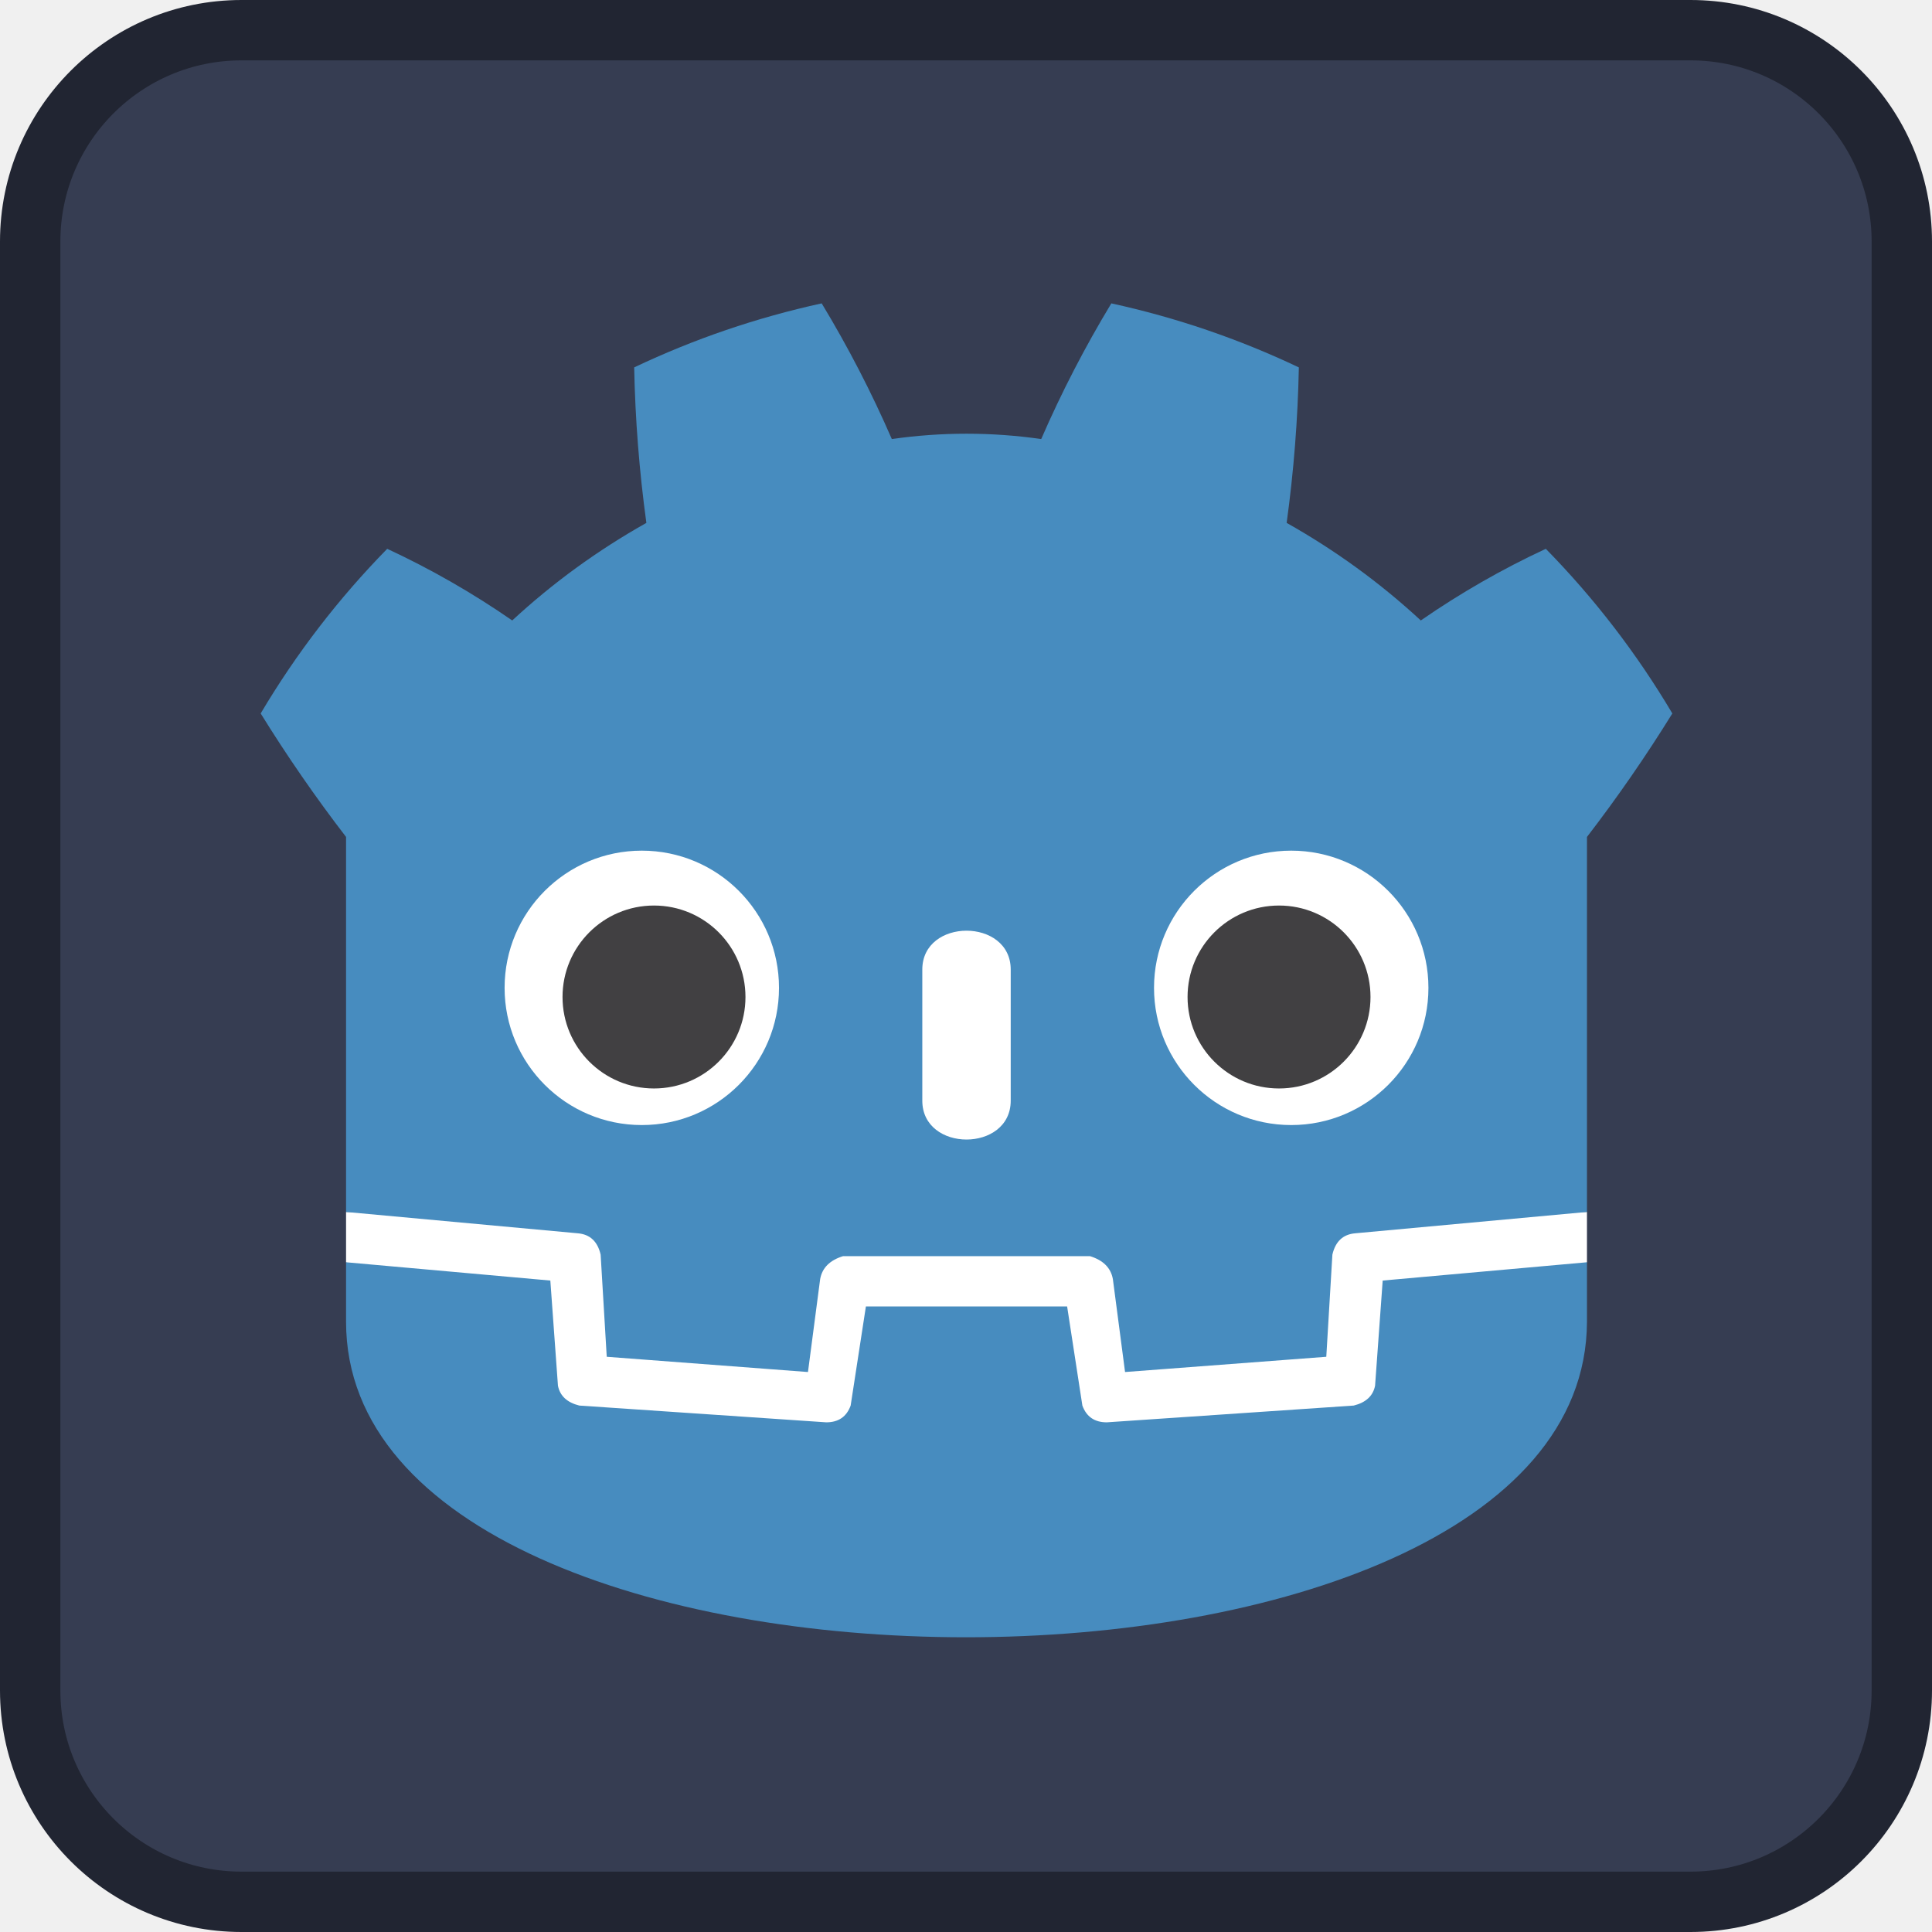
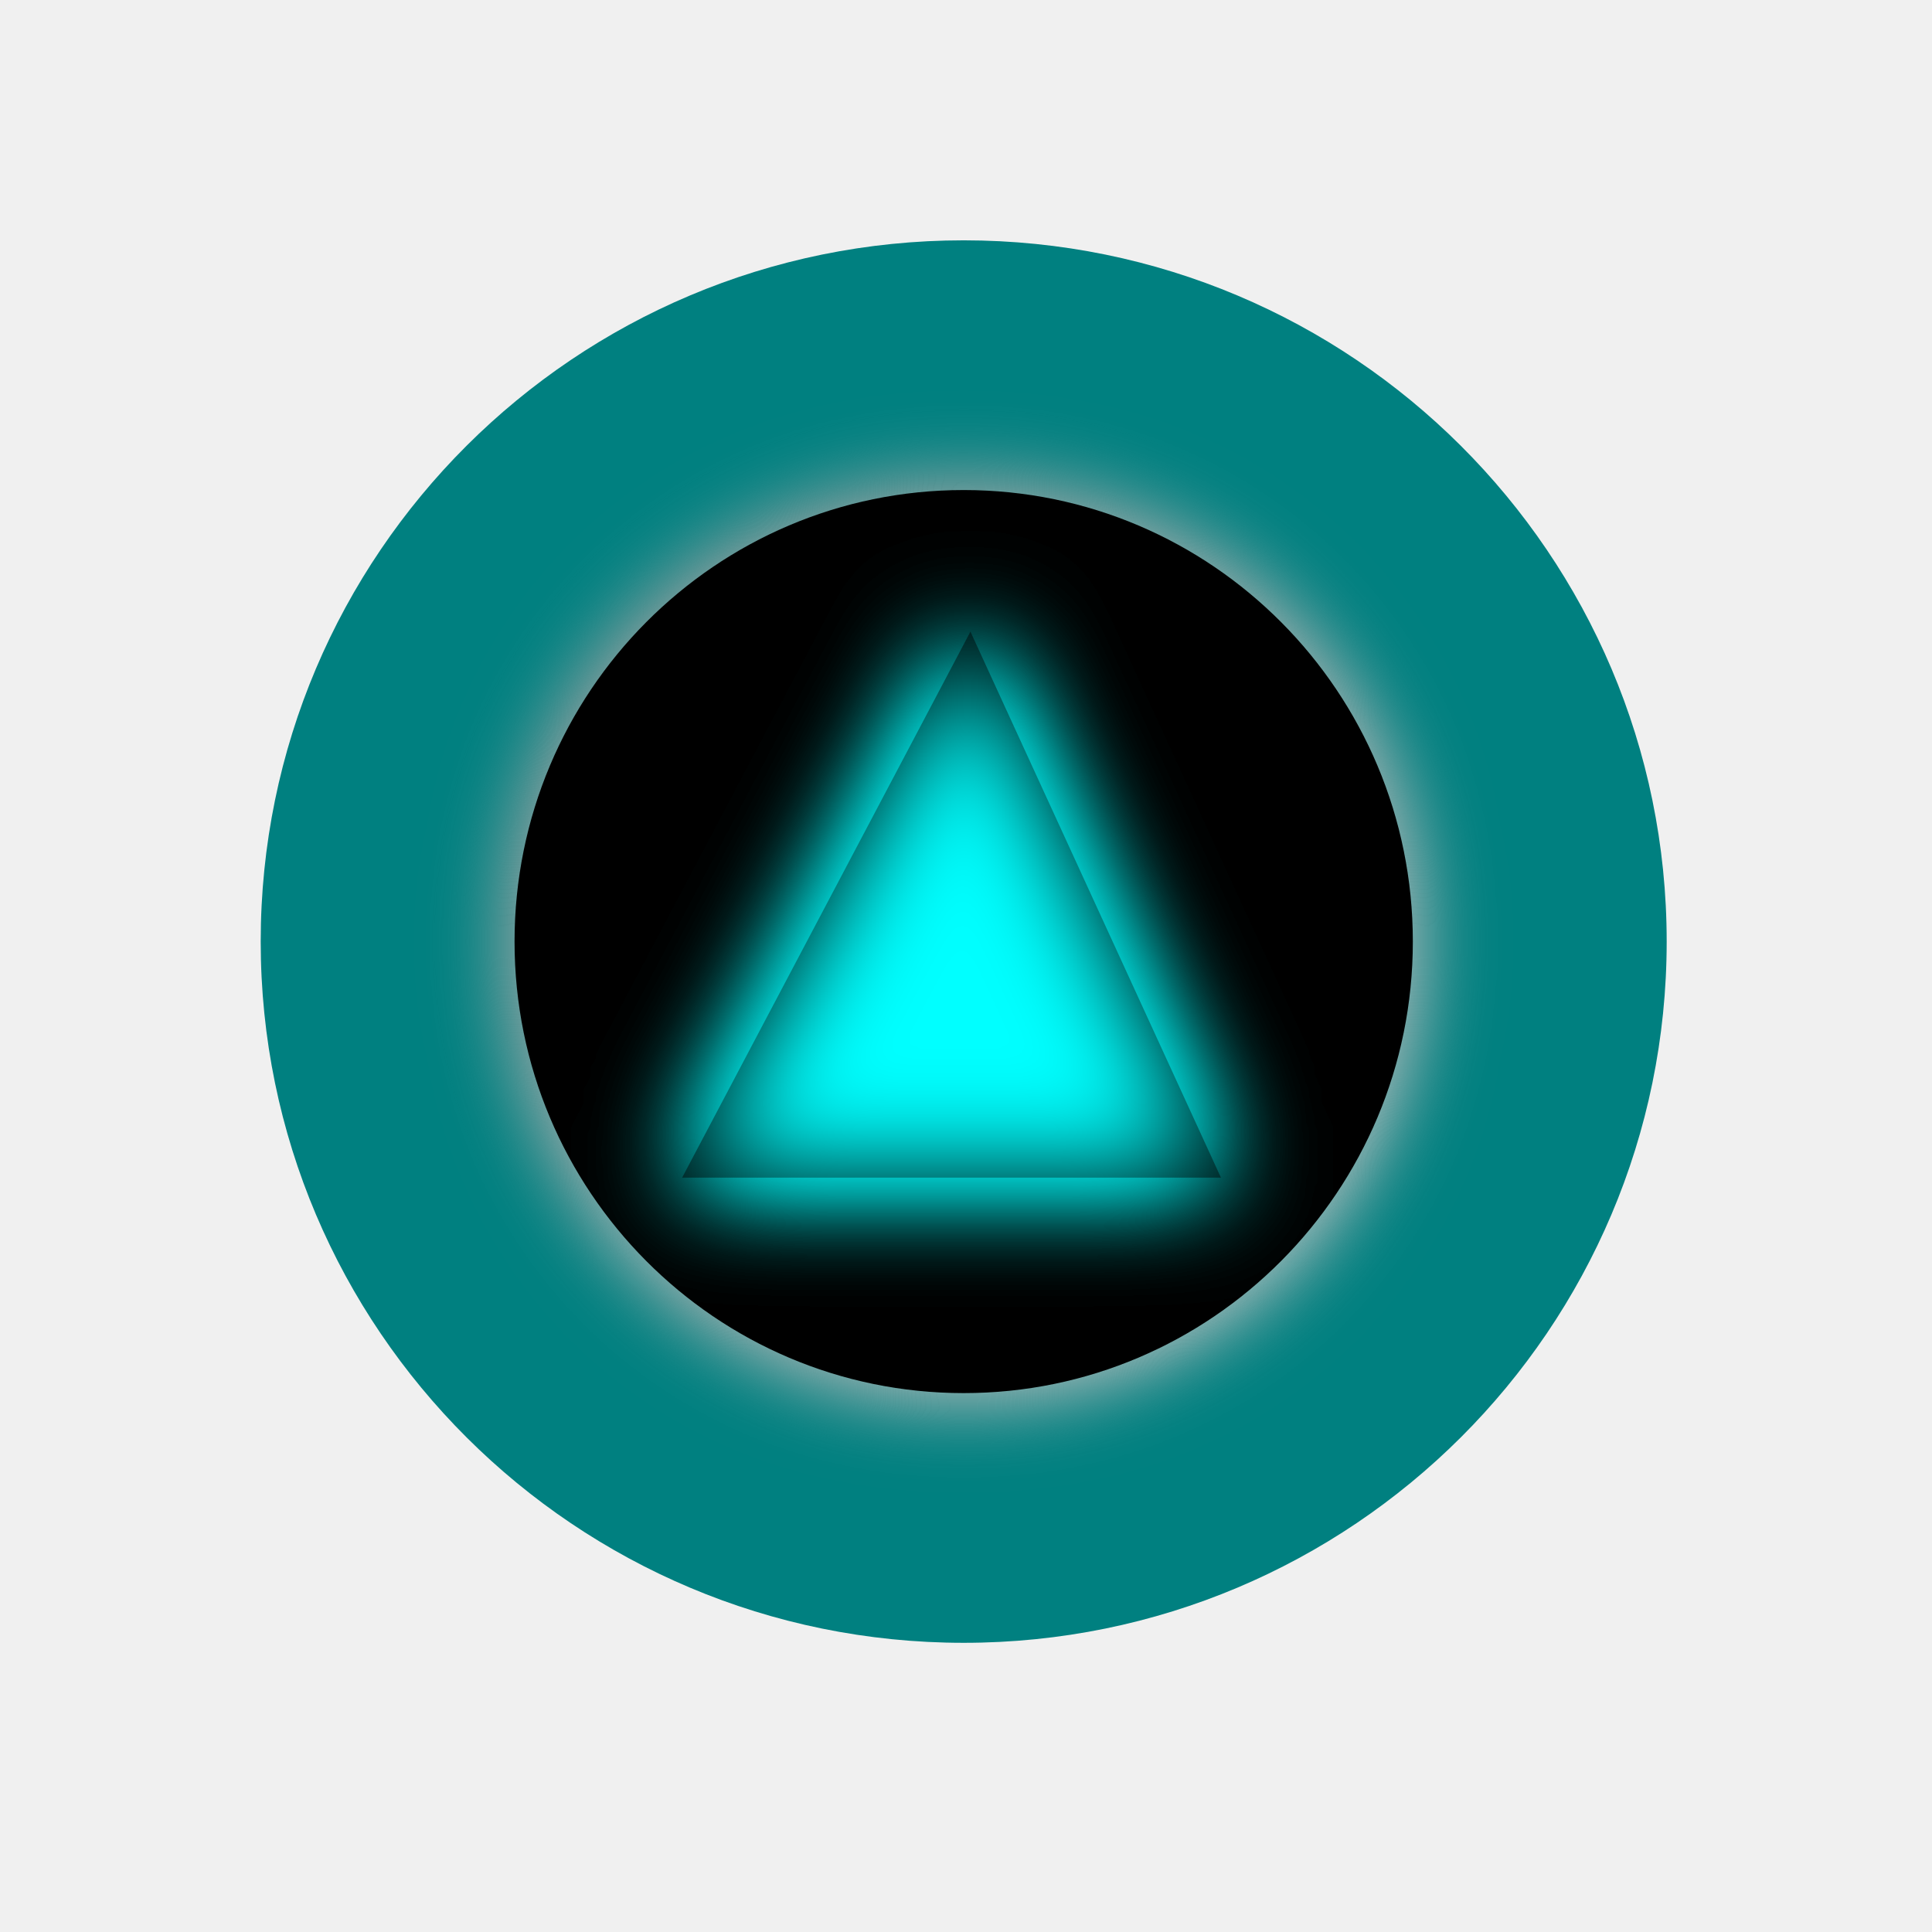
- <svg xmlns="http://www.w3.org/2000/svg" height="128" width="128">
-   <rect x="2" y="2" width="124" height="124" rx="14" fill="#363d52" stroke="#212532" stroke-width="4" />
-   <g transform="scale(.101) translate(122 122)">
-     <g fill="#fff">
-       <path d="M105 673v33q407 354 814 0v-33z" />
-       <path d="m105 673 152 14q12 1 15 14l4 67 132 10 8-61q2-11 15-15h162q13 4 15 15l8 61 132-10 4-67q3-13 15-14l152-14V427q30-39 56-81-35-59-83-108-43 20-82 47-40-37-88-64 7-51 8-102-59-28-123-42-26 43-46 89-49-7-98 0-20-46-46-89-64 14-123 42 1 51 8 102-48 27-88 64-39-27-82-47-48 49-83 108 26 42 56 81zm0 33v39c0 276 813 276 814 0v-39l-134 12-5 69q-2 10-14 13l-162 11q-12 0-16-11l-10-65H446l-10 65q-4 11-16 11l-162-11q-12-3-14-13l-5-69z" fill="#478cbf" />
-       <path d="M483 600c0 34 58 34 58 0v-86c0-34-58-34-58 0z" />
-       <circle cx="725" cy="526" r="90" />
-       <circle cx="299" cy="526" r="90" />
-     </g>
-     <g fill="#414042">
-       <circle cx="307" cy="532" r="60" />
-       <circle cx="717" cy="532" r="60" />
-     </g>
+ <svg xmlns="http://www.w3.org/2000/svg" width="180" height="180" viewBox="0 0 180 180" version="1.1" id="svg5">
+   <defs id="defs2">
+     <filter style="color-interpolation-filters:sRGB;" id="filter206" x="-0.146" y="-0.145" width="1.293" height="1.291">
+       <feMorphology result="result1" in="SourceAlpha" operator="dilate" radius="3.6" id="feMorphology194" />
+       <feGaussianBlur stdDeviation="3.6" in="result1" result="result0" id="feGaussianBlur196" />
+       <feDiffuseLighting surfaceScale="-5" id="feDiffuseLighting200">
+         <feDistantLight elevation="45" azimuth="225" id="feDistantLight198" />
+       </feDiffuseLighting>
+       <feComposite in2="result0" operator="in" result="result91" id="feComposite202" />
+       <feComposite in="SourceGraphic" in2="result91" id="feComposite204" />
+     </filter>
+     <filter y="-0.236" height="1.472" style="color-interpolation-filters:sRGB;" id="filter218" x="-0.239" width="1.478">
+       <feGaussianBlur stdDeviation="5" result="result6" id="feGaussianBlur208" />
+       <feComposite result="result8" in="SourceGraphic" operator="atop" in2="result6" id="feComposite210" />
+       <feComposite result="result9" operator="over" in2="SourceAlpha" in="result8" id="feComposite212" />
+       <feColorMatrix values="1 0 0 0 0 0 1 0 0 0 0 0 1 0 0 0 0 0 1 0 " result="result10" id="feColorMatrix214" />
+       <feBlend in="result10" mode="normal" in2="result6" id="feBlend216" />
+     </filter>
+   </defs>
+   <g id="layer1">
+     <ellipse style="fill:#008080;stroke-width:0.768" id="path111" cx="89.785" cy="87.724" rx="65.496" ry="65.333" />
+     <ellipse style="fill:#000000;stroke-width:0.897;filter:url(#filter206)" id="path165" cx="89.785" cy="87.724" rx="41.846" ry="42.068" />
+     <path id="rect331" d="m 90.413,58.846 23.341,50.874 H 63.552 Z" style="fill:#00ffff;stroke-width:0.562;filter:url(#filter218)" />
  </g>
</svg>
